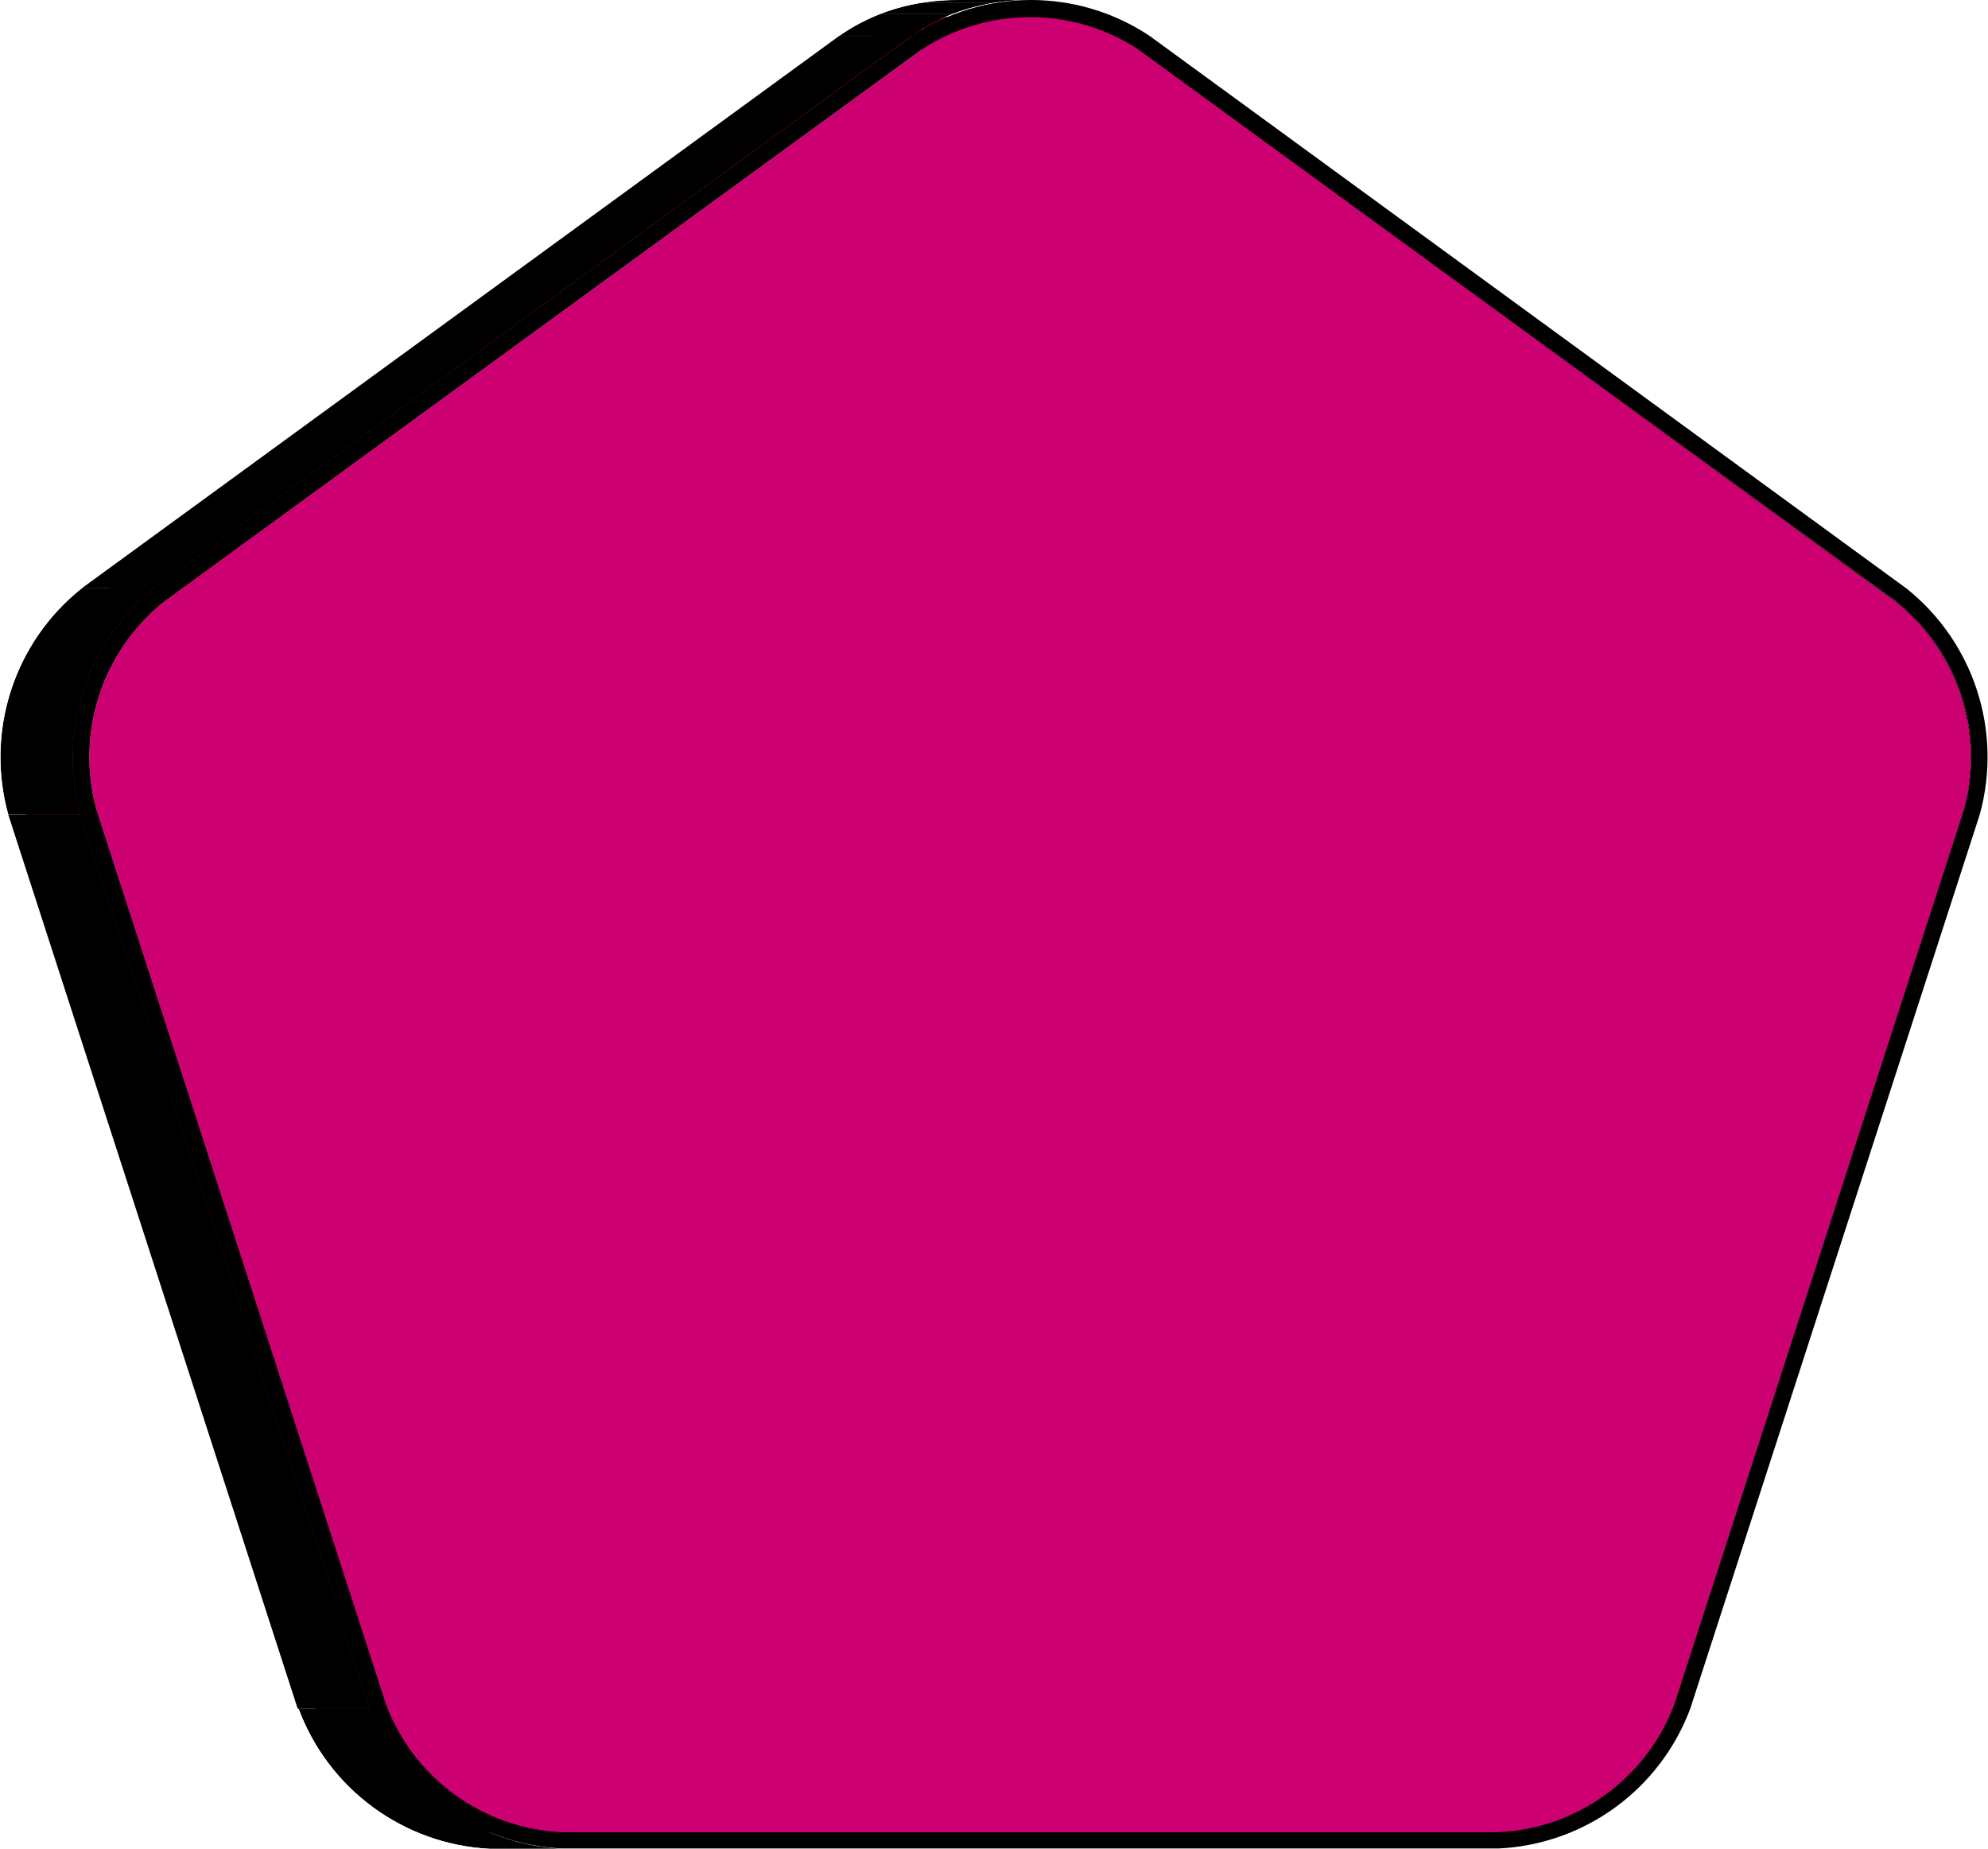
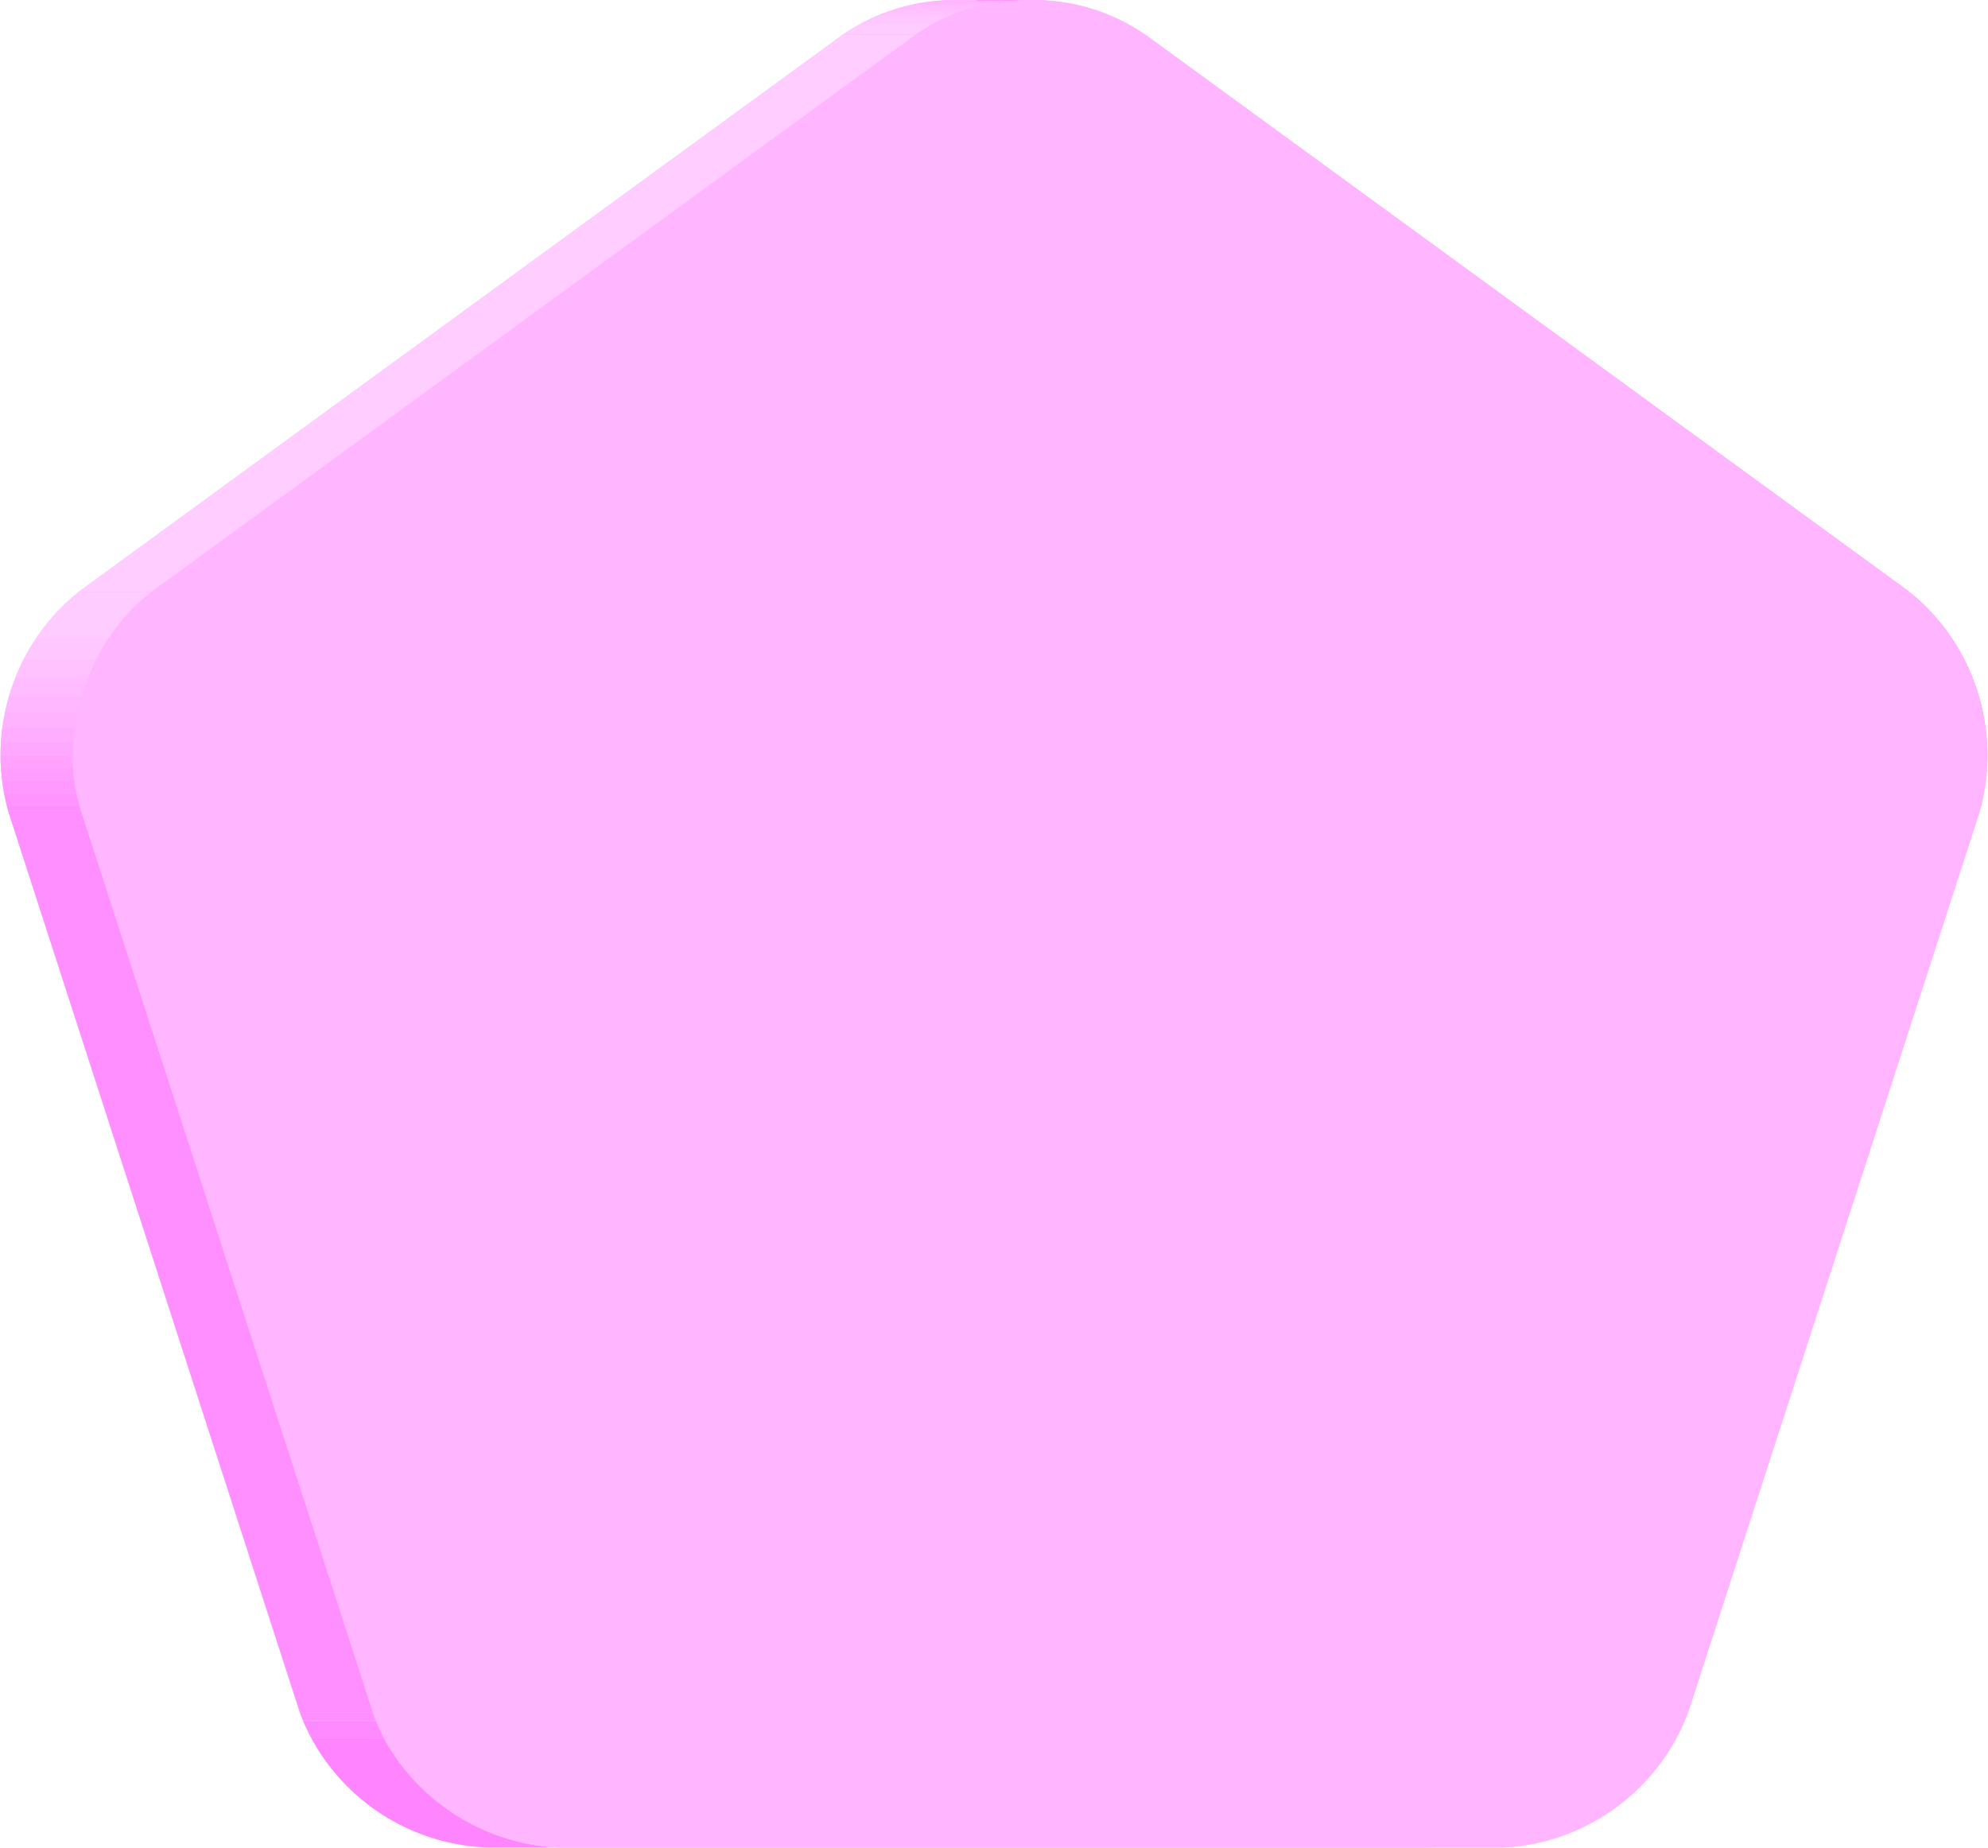
- <svg xmlns="http://www.w3.org/2000/svg" viewBox="0 0 119.85 111.45">
+ <svg xmlns="http://www.w3.org/2000/svg" viewBox="0 0 118.85 110.45">
  <defs>
-     <style>.cls-1{fill:none;}.cls-2{isolation:isolate;}.cls-3{clip-path:url(#clip-path);}.cls-4{clip-path:url(#clip-path-2);}.cls-5{clip-path:url(#clip-path-3);}.cls-6{clip-path:url(#clip-path-4);}.cls-7{fill:#780043;}.cls-8{fill:#7c0045;}.cls-9{fill:#810048;}.cls-10{clip-path:url(#clip-path-5);}.cls-11{clip-path:url(#clip-path-6);}.cls-12{clip-path:url(#clip-path-7);}.cls-13{fill:#740041;}.cls-14{fill:#730040;}.cls-15{fill:#cc0071;}.cls-16{clip-path:url(#clip-path-8);}.cls-17{clip-path:url(#clip-path-9);}</style>
+     <style>.cls-1{fill:none;}.cls-2{isolation:isolate;}.cls-3{fill:#ffb6ff;}.cls-4{clip-path:url(#clip-path);}.cls-5{fill:#ff85ff;}.cls-6{fill:#ff8aff;}.cls-7{fill:#ff8fff;}.cls-8{fill:#ff94ff;}.cls-9{fill:#f9f;}.cls-10{fill:#ff9eff;}.cls-11{fill:#ffa3ff;}.cls-12{fill:#ffa8ff;}.cls-13{fill:#ffadff;}.cls-14{fill:#ffb3ff;}.cls-15{fill:#ffb8ff;}.cls-16{fill:#ffbdff;}.cls-17{clip-path:url(#clip-path-2);}.cls-18{fill:#ffc2ff;}.cls-19{fill:#ffc7ff;}.cls-20{fill:#fcf;}.cls-21{fill:#ff80ff;}.cls-22{clip-path:url(#clip-path-3);}.cls-23{clip-path:url(#clip-path-4);}.cls-24{clip-path:url(#clip-path-5);}.cls-25{fill:#ffcdff;}.cls-26{clip-path:url(#clip-path-6);}</style>
    <clipPath id="clip-path">
-       <path class="cls-1" d="M118.4,48.81H114A12,12,0,0,0,110,36.28h4.36A12,12,0,0,1,118.4,48.81Z" />
+       <path class="cls-1" d="M114.13,35.37a12.54,12.54,0,0,1,4.24,13.09H114a12.54,12.54,0,0,0-4.24-13.09Z" />
    </clipPath>
    <clipPath id="clip-path-2">
-       <path class="cls-1" d="M90.33,110.45H86a11.91,11.91,0,0,0,10.62-7.74h4.36A11.91,11.91,0,0,1,90.33,110.45Z" />
+       <path class="cls-1" d="M100.93,102.36a12.47,12.47,0,0,1-11.09,8.09H85.48a12.47,12.47,0,0,0,11.09-8.09Z" />
    </clipPath>
    <clipPath id="clip-path-3">
-       <path class="cls-1" d="M68.66,3H64.3a11.26,11.26,0,0,0-6.56-2H62.1A11.26,11.26,0,0,1,68.66,3Z" />
+       <path class="cls-1" d="M61.6,0a11.75,11.75,0,0,1,6.86,2.07H64.1A11.75,11.75,0,0,0,57.25,0Z" />
    </clipPath>
    <clipPath id="clip-path-4">
-       <path class="cls-1" d="M55.55,3H51.19a11.23,11.23,0,0,1,6.55-2H62.1A11.23,11.23,0,0,0,55.55,3Z" />
+       <path class="cls-1" d="M54.75,2.07H50.39A11.71,11.71,0,0,1,57.25,0H61.6A11.71,11.71,0,0,0,54.75,2.07Z" />
    </clipPath>
    <clipPath id="clip-path-5">
-       <path class="cls-1" d="M55,2.16H50.6A12.23,12.23,0,0,1,57.75,0H62.1A12.23,12.23,0,0,0,55,2.16Z" />
+       <path class="cls-1" d="M33.38,110.45H29a12.47,12.47,0,0,1-11.09-8.09h4.36A12.47,12.47,0,0,0,33.38,110.45Z" />
    </clipPath>
    <clipPath id="clip-path-6">
-       <path class="cls-1" d="M29.52,110.45a11.91,11.91,0,0,1-10.62-7.74h4.36a11.91,11.91,0,0,0,10.62,7.74Z" />
-     </clipPath>
-     <clipPath id="clip-path-7">
-       <path class="cls-1" d="M33.88,111.45H29.52A13,13,0,0,1,18,103h4.36A13,13,0,0,0,33.88,111.45Z" />
-     </clipPath>
-     <clipPath id="clip-path-8">
-       <path class="cls-1" d="M5.81,48.81H1.45A12,12,0,0,1,5.51,36.28H9.87A12,12,0,0,0,5.81,48.81Z" />
-     </clipPath>
-     <clipPath id="clip-path-9">
-       <path class="cls-1" d="M4.86,49.11H.5A13,13,0,0,1,4.92,35.47H9.28A13,13,0,0,0,4.86,49.11Z" />
+       <path class="cls-1" d="M4.84,48.46H.48A12.52,12.52,0,0,1,4.72,35.37H9.08A12.52,12.52,0,0,0,4.84,48.46Z" />
    </clipPath>
  </defs>
  <g id="Livello_2" data-name="Livello 2">
    <g id="Livello_1-2" data-name="Livello 1">
      <g class="cls-2">
+         <path class="cls-3" d="M57.25,0A11.75,11.75,0,0,1,64.1,2.07l45.67,33.31A12.54,12.54,0,0,1,114,48.46l-17.45,53.9a12.47,12.47,0,0,1-11.09,8.09H29a12.47,12.47,0,0,1-11.09-8.09L.48,48.46A12.52,12.52,0,0,1,4.72,35.37L50.39,2.07A11.71,11.71,0,0,1,57.25,0Z" />
        <g class="cls-2">
-           <g class="cls-3">
+           <g class="cls-4">
            <g class="cls-2">
-               <path d="M118.4,48.81H114A12,12,0,0,0,110,36.28h4.36a12,12,0,0,1,4.05,12.53" />
+               <path class="cls-5" d="M114.13,35.37h-4.36a11,11,0,0,1,3.2,3.81h4.36a11,11,0,0,0-3.2-3.81" />
+               <path class="cls-6" d="M117.33,39.19H113a13.3,13.3,0,0,1,.62,1.37h4.36a13.3,13.3,0,0,0-.62-1.37" />
+               <path class="cls-7" d="M117.95,40.55h-4.36q.22.57.39,1.15h4.36q-.17-.59-.39-1.15" />
+               <path class="cls-8" d="M118.34,41.71H114q.15.52.26,1h4.36q-.11-.53-.26-1" />
+               <path class="cls-9" d="M118.59,42.75h-4.36q.1.47.16.94h4.36q-.06-.47-.16-.94" />
+               <path class="cls-10" d="M118.75,43.7h-4.36q.06.44.08.87h4.36q0-.44-.08-.87" />
+               <path class="cls-11" d="M118.83,44.57h-4.36q0,.41,0,.82h4.36q0-.41,0-.82" />
+               <path class="cls-12" d="M118.85,45.39h-4.36q0,.39,0,.77h4.36q0-.38,0-.77" />
+               <path class="cls-13" d="M118.82,46.15h-4.36q0,.37-.08.73h4.36q.05-.36.08-.73" />
+               <path class="cls-14" d="M118.74,46.88h-4.36q-.05.35-.13.7h4.36q.08-.34.13-.7" />
+               <path class="cls-15" d="M118.61,47.58h-4.36q-.08.35-.18.68h4.36q.1-.34.18-.68" />
+               <path class="cls-16" d="M118.44,48.26h-4.36l-.06.2h4.36l.06-.2" />
            </g>
          </g>
        </g>
-         <polygon points="100.95 102.71 96.59 102.71 114.04 48.81 118.4 48.81 100.95 102.71" />
+         <polygon class="cls-16" points="118.37 48.46 100.93 102.36 96.57 102.36 114.02 48.46 118.37 48.46" />
        <g class="cls-2">
-           <g class="cls-4">
+           <g class="cls-17">
            <g class="cls-2">
-               <path d="M90.33,110.45H86a9.17,9.17,0,0,0,1.34-.1h4.36a9.17,9.17,0,0,1-1.34.1" />
-               <path d="M91.68,110.35H87.32a10.67,10.67,0,0,0,2.2-.58h4.36a10.67,10.67,0,0,1-2.2.58" />
-               <path d="M93.88,109.77H89.52a12,12,0,0,0,7.07-7.06h4.36a12,12,0,0,1-7.07,7.06" />
+               <path class="cls-16" d="M100.93,102.36H96.57q-.08.25-.18.49h4.36q.09-.24.18-.49" />
+               <path class="cls-18" d="M100.75,102.85H96.39q-.16.42-.36.82h4.36q.2-.4.36-.82" />
+               <path class="cls-19" d="M100.39,103.68H96a10.8,10.8,0,0,1-.65,1.12h4.36a10.8,10.8,0,0,0,.65-1.12" />
+               <path class="cls-20" d="M99.74,104.8H95.38A13.1,13.1,0,0,1,90.83,109h4.36a13.1,13.1,0,0,0,4.55-4.17" />
+               <path class="cls-19" d="M95.19,109H90.83a12.78,12.78,0,0,1-1.37.66h4.36a12.78,12.78,0,0,0,1.37-.66" />
+               <path class="cls-18" d="M93.82,109.63H89.46q-.52.21-1,.37h4.36q.53-.16,1-.37" />
+               <path class="cls-16" d="M92.77,110H88.42q-.43.13-.87.23H91.9q.44-.09.87-.23" />
+               <path class="cls-15" d="M91.9,110.23H87.54l-.76.13h4.36l.76-.13" />
+               <path class="cls-14" d="M91.14,110.36H86.79l-.68.07h4.36l.68-.07" />
+               <path class="cls-13" d="M90.46,110.43H86.1l-.63,0h4.36l.63,0" />
            </g>
          </g>
        </g>
-         <polygon points="114.34 36.28 109.98 36.28 64.31 2.96 68.66 2.96 114.34 36.28" />
+         <polygon class="cls-21" points="68.46 2.07 114.13 35.37 109.78 35.37 64.1 2.07 68.46 2.07" />
        <g class="cls-2">
-           <g class="cls-5">
+           <g class="cls-22">
            <g class="cls-2">
-               <path d="M68.66,3H64.3a11.26,11.26,0,0,0-6.56-2H62.1a11.26,11.26,0,0,1,6.56,2" />
+               <path class="cls-5" d="M61.6,0H57.25A11.75,11.75,0,0,1,64.1,2.07h4.36A11.75,11.75,0,0,0,61.6,0" />
            </g>
          </g>
        </g>
        <g class="cls-2">
-           <g class="cls-6">
+           <g class="cls-23">
            <g class="cls-2">
-               <path class="cls-7" d="M55.55,3H51.19a9.63,9.63,0,0,1,2.28-1.22h4.36A9.63,9.63,0,0,0,55.55,3" />
-               <path class="cls-8" d="M57.82,1.75H53.47a11.69,11.69,0,0,1,2.41-.62h4.36a11.69,11.69,0,0,0-2.41.62" />
-               <path class="cls-9" d="M60.23,1.13H55.87A12.76,12.76,0,0,1,57.74,1H62.1a12.76,12.76,0,0,0-1.87.14" />
+               <path class="cls-20" d="M54.75,2.07H50.39a9.43,9.43,0,0,1,1-.64h4.36a9.43,9.43,0,0,0-1,.64" />
+               <path class="cls-19" d="M55.75,1.43H51.39A10.45,10.45,0,0,1,52.52.89h4.36a10.45,10.45,0,0,0-1.13.54" />
+               <path class="cls-18" d="M56.87.89H52.52q.49-.2,1-.35h4.36q-.51.15-1,.35" />
+               <path class="cls-16" d="M57.87.54H53.52q.47-.14,1-.25h4.36q-.48.1-1,.25" />
+               <path class="cls-15" d="M58.83.29H54.47q.46-.1.94-.17h4.36q-.47.07-.94.17" />
+               <path class="cls-14" d="M59.77.13H55.41q.46-.06.92-.1h4.36q-.46,0-.92.1" />
+               <path class="cls-13" d="M60.69,0H56.33q.45,0,.91,0H61.6q-.46,0-.91,0" />
            </g>
          </g>
        </g>
+         <polygon class="cls-12" points="89.83 110.45 33.38 110.45 29.02 110.45 85.48 110.45 89.83 110.45" />
        <g class="cls-2">
-           <g class="cls-10">
+           <g class="cls-24">
            <g class="cls-2">
-               <path d="M55,2.16H50.6A10.57,10.57,0,0,1,53.1.82h4.36A10.57,10.57,0,0,0,55,2.16" />
-               <path d="M57.46.82H53.1A12.72,12.72,0,0,1,55.72.15h4.36a12.72,12.72,0,0,0-2.62.67" />
-               <path d="M60.08.15H55.72a13.83,13.83,0,0,1,2-.15H62.1a13.83,13.83,0,0,0-2,.15" />
+               <path class="cls-5" d="M33.38,110.45H29a12.6,12.6,0,0,1-10.44-6.56h4.36a12.6,12.6,0,0,0,10.44,6.56" />
+               <path class="cls-6" d="M22.94,103.89H18.58a10,10,0,0,1-.47-1h4.36a10,10,0,0,0,.47,1" />
+               <path class="cls-7" d="M22.47,102.86H18.11q-.1-.25-.18-.5h4.36q.08.25.18.5" />
            </g>
          </g>
        </g>
-         <polygon points="33.88 110.45 29.52 110.45 85.97 110.45 90.33 110.45 33.88 110.45" />
+         <polygon class="cls-25" points="9.08 35.37 4.72 35.37 50.39 2.07 54.75 2.07 9.08 35.37" />
+         <polygon class="cls-7" points="22.29 102.36 17.93 102.36 0.48 48.46 4.84 48.46 22.29 102.36" />
        <g class="cls-2">
-           <g class="cls-11">
+           <g class="cls-26">
            <g class="cls-2">
-               <path class="cls-7" d="M33.88,110.45H29.52a11.91,11.91,0,0,1-10.62-7.74h4.36a11.91,11.91,0,0,0,10.62,7.74" />
+               <path class="cls-7" d="M4.84,48.46H.48l-.09-.3H4.75l.09.3" />
+               <path class="cls-8" d="M4.75,48.16H.39q-.1-.36-.18-.74H4.57q.08.38.18.74" />
+               <path class="cls-9" d="M4.57,47.42H.21q-.07-.37-.12-.74H4.45q0,.37.12.74" />
+               <path class="cls-10" d="M4.45,46.68H.09q0-.37-.07-.76H4.38q0,.38.07.76" />
+               <path class="cls-11" d="M4.38,45.93H0q0-.39,0-.78H4.36q0,.39,0,.78" />
+               <path class="cls-12" d="M4.36,45.15H0q0-.41,0-.82H4.39q0,.41,0,.82" />
+               <path class="cls-13" d="M4.39,44.33H0q0-.43.1-.86H4.49q-.06.43-.1.86" />
+               <path class="cls-14" d="M4.49,43.47H.13Q.2,43,.3,42.56H4.66q-.1.45-.17.91" />
+               <path class="cls-15" d="M4.66,42.56H.3q.11-.49.25-1H4.91q-.14.48-.25,1" />
+               <path class="cls-16" d="M4.91,41.6H.55q.15-.52.35-1H5.26q-.2.51-.35,1" />
+               <path class="cls-18" d="M5.26,40.57H.9q.22-.58.5-1.13H5.76q-.28.55-.5,1.13" />
+               <path class="cls-19" d="M5.76,39.43H1.4a12.67,12.67,0,0,1,.75-1.31H6.51a12.67,12.67,0,0,0-.75,1.31" />
+               <path class="cls-20" d="M6.51,38.13H2.15a10.53,10.53,0,0,1,2.57-2.75H9.08a10.53,10.53,0,0,0-2.57,2.75" />
            </g>
          </g>
        </g>
-         <g class="cls-2">
-           <g class="cls-12">
-             <g class="cls-2">
-               <path d="M33.88,111.45H29.52A13,13,0,0,1,18,103h4.36a13,13,0,0,0,11.57,8.43" />
-             </g>
-           </g>
-         </g>
-         <polygon class="cls-13" points="9.87 36.28 5.51 36.28 51.19 2.96 55.55 2.96 9.87 36.28" />
-         <polygon points="9.28 35.47 4.92 35.47 50.6 2.16 54.95 2.16 9.28 35.47" />
-         <polygon class="cls-14" points="23.26 102.71 18.9 102.71 1.46 48.81 5.81 48.81 23.26 102.71" />
-         <polygon points="22.31 103.01 17.95 103.01 0.5 49.11 4.86 49.11 22.31 103.01" />
-         <path class="cls-15" d="M62.1,1a11.26,11.26,0,0,1,6.56,2l45.68,33.32a12,12,0,0,1,4.05,12.53l-17.45,53.9a11.91,11.91,0,0,1-10.62,7.74H33.88a11.91,11.91,0,0,1-10.62-7.74L5.81,48.81A12,12,0,0,1,9.87,36.28L55.55,3A11.23,11.23,0,0,1,62.1,1Z" />
-         <g class="cls-2">
-           <g class="cls-16">
-             <g class="cls-2">
-               <path class="cls-7" d="M5.81,48.81H1.45A12,12,0,0,1,5.51,36.28H9.87A12,12,0,0,0,5.81,48.81" />
-             </g>
-           </g>
-         </g>
-         <g class="cls-2">
-           <g class="cls-17">
-             <g class="cls-2">
-               <path d="M4.86,49.11H.5A13,13,0,0,1,4.92,35.47H9.28A13,13,0,0,0,4.86,49.11" />
-             </g>
-           </g>
-         </g>
-         <path d="M114.93,35.47a13,13,0,0,1,4.42,13.64L101.9,103a13,13,0,0,1-11.57,8.43H33.88A13,13,0,0,1,22.31,103L4.86,49.11A13,13,0,0,1,9.28,35.47L55,2.16a12.91,12.91,0,0,1,14.3,0Zm3.47,13.34a12,12,0,0,0-4.05-12.53L68.66,3A11.9,11.9,0,0,0,55.55,3L9.87,36.28A12,12,0,0,0,5.81,48.81l17.45,53.9a11.91,11.91,0,0,0,10.62,7.74H90.33a11.91,11.91,0,0,0,10.62-7.74l17.45-53.9" />
+         <path class="cls-3" d="M61.6,0a11.75,11.75,0,0,1,6.86,2.07l45.67,33.31a12.54,12.54,0,0,1,4.24,13.09l-17.45,53.9a12.47,12.47,0,0,1-11.09,8.09H33.38a12.47,12.47,0,0,1-11.09-8.09L4.84,48.46A12.52,12.52,0,0,1,9.08,35.37L54.75,2.07A11.71,11.71,0,0,1,61.6,0Z" />
      </g>
    </g>
  </g>
</svg>
